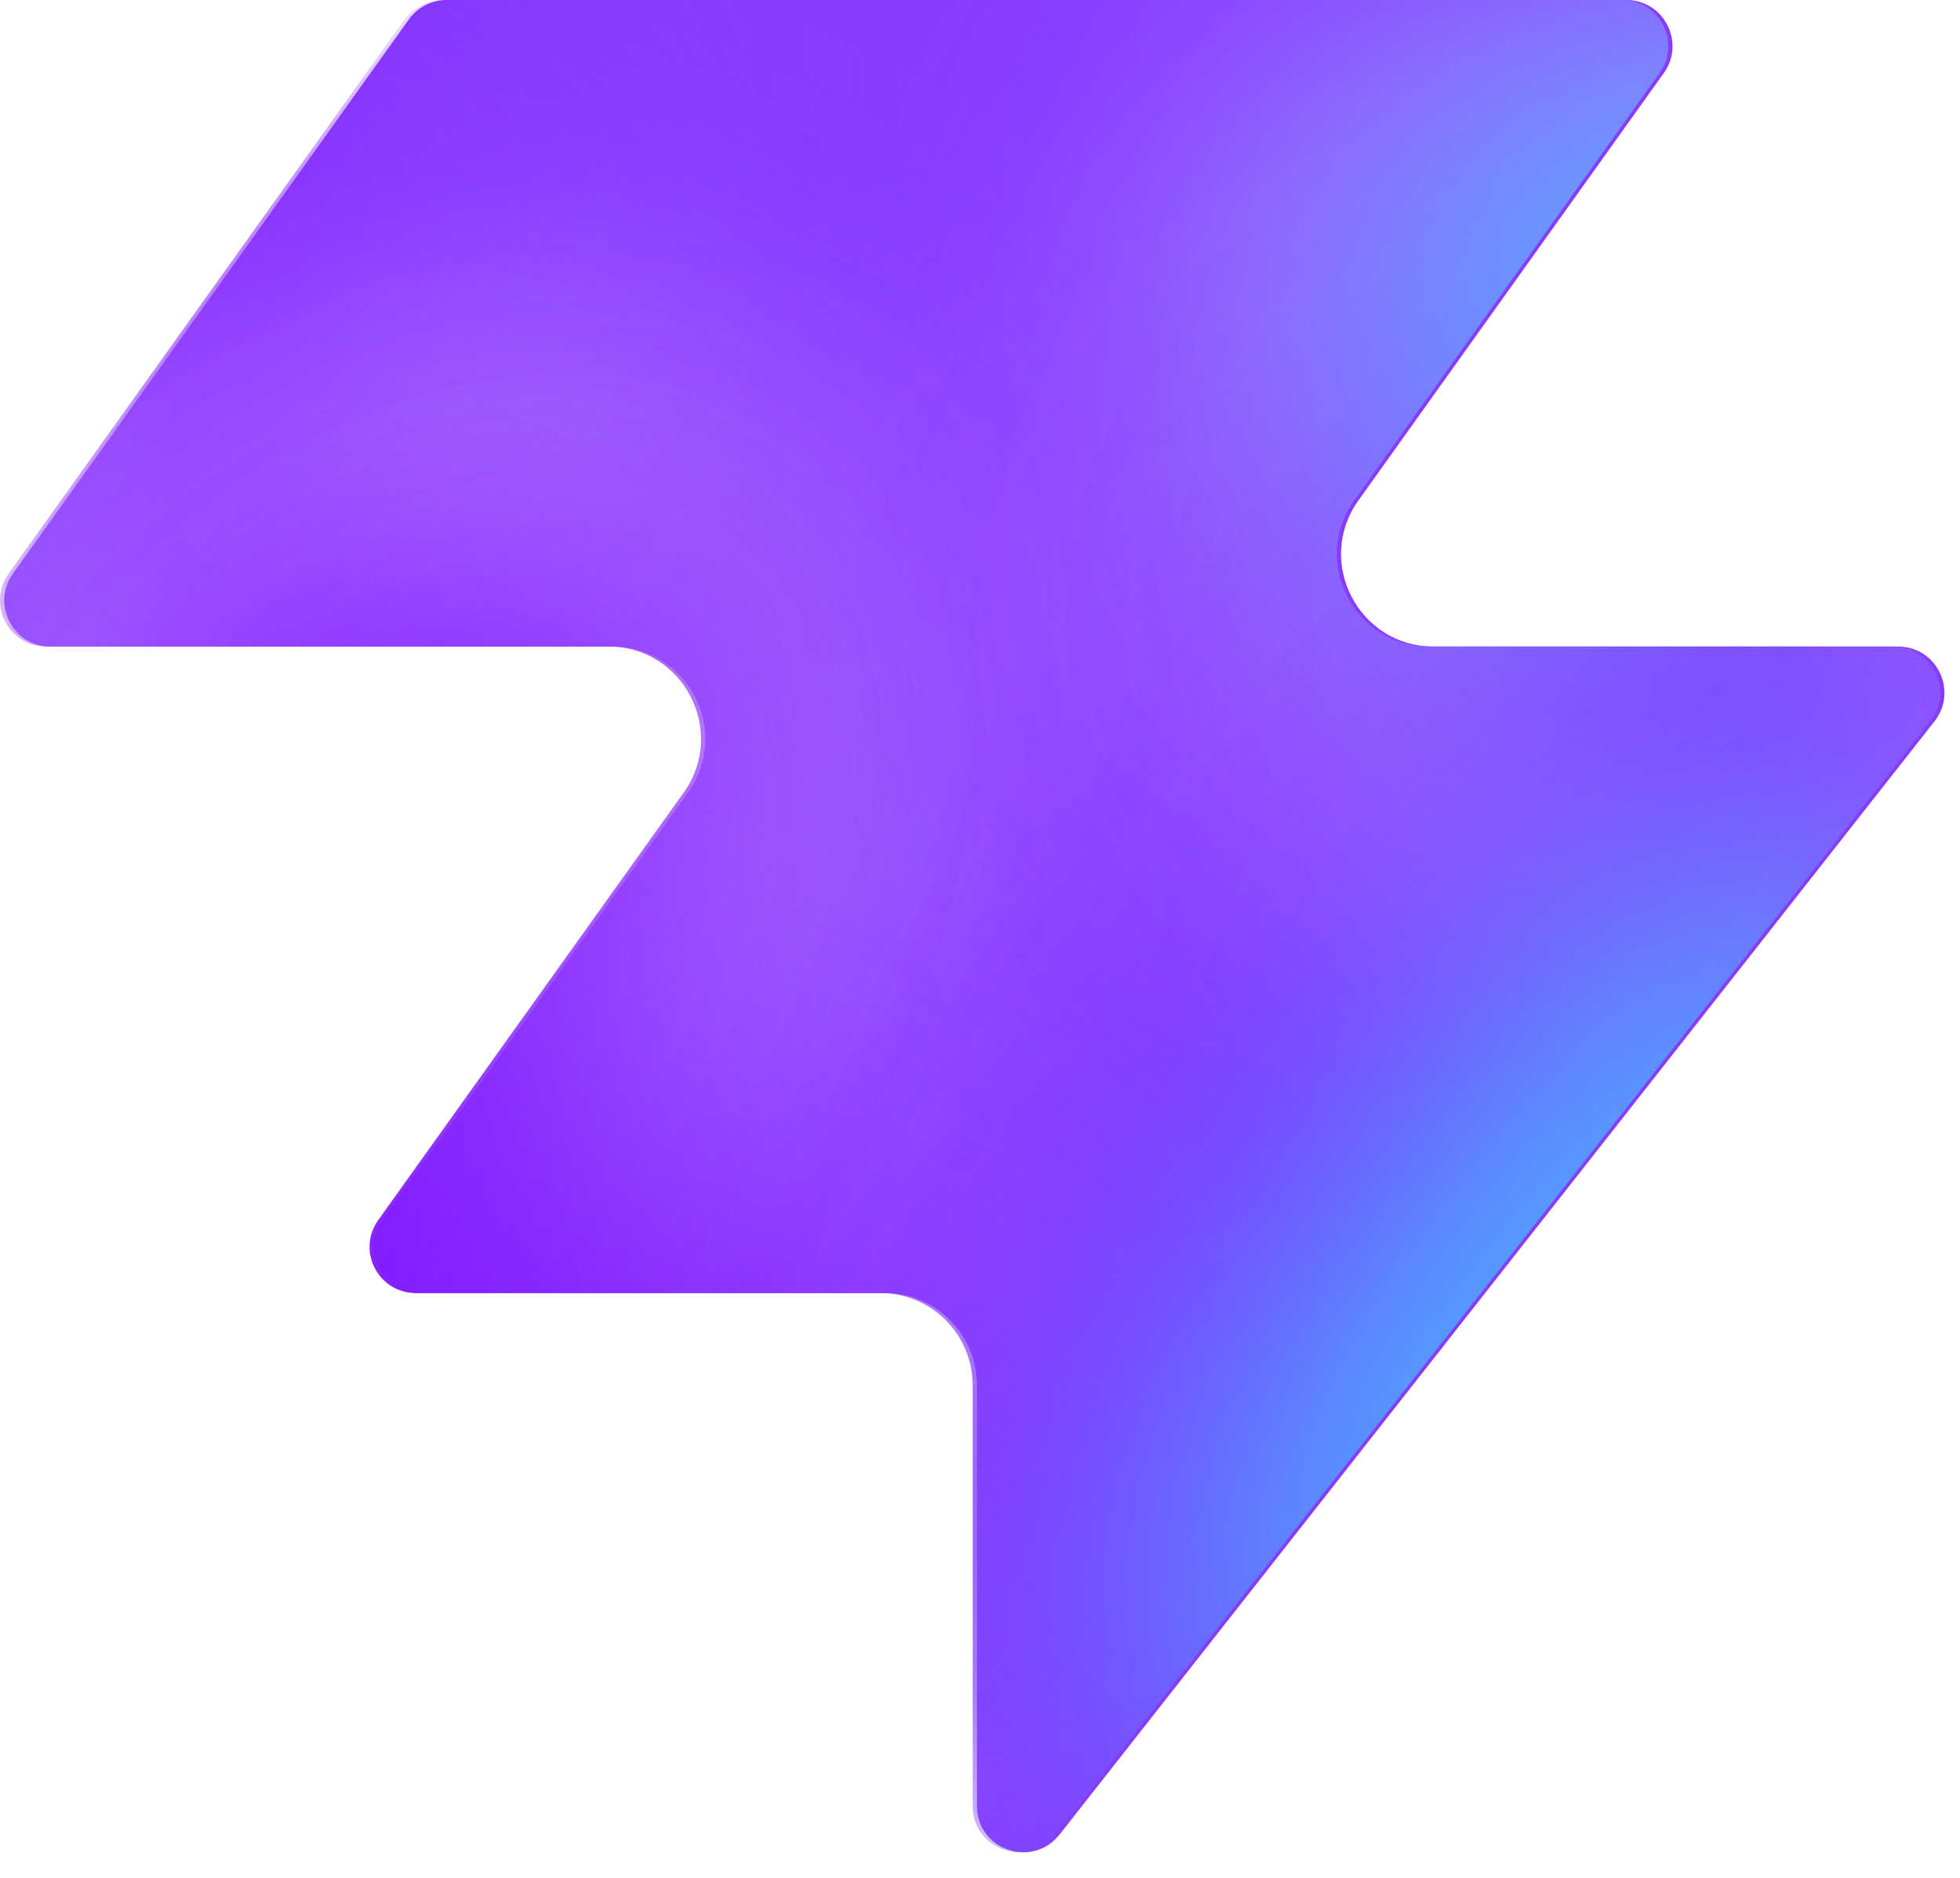
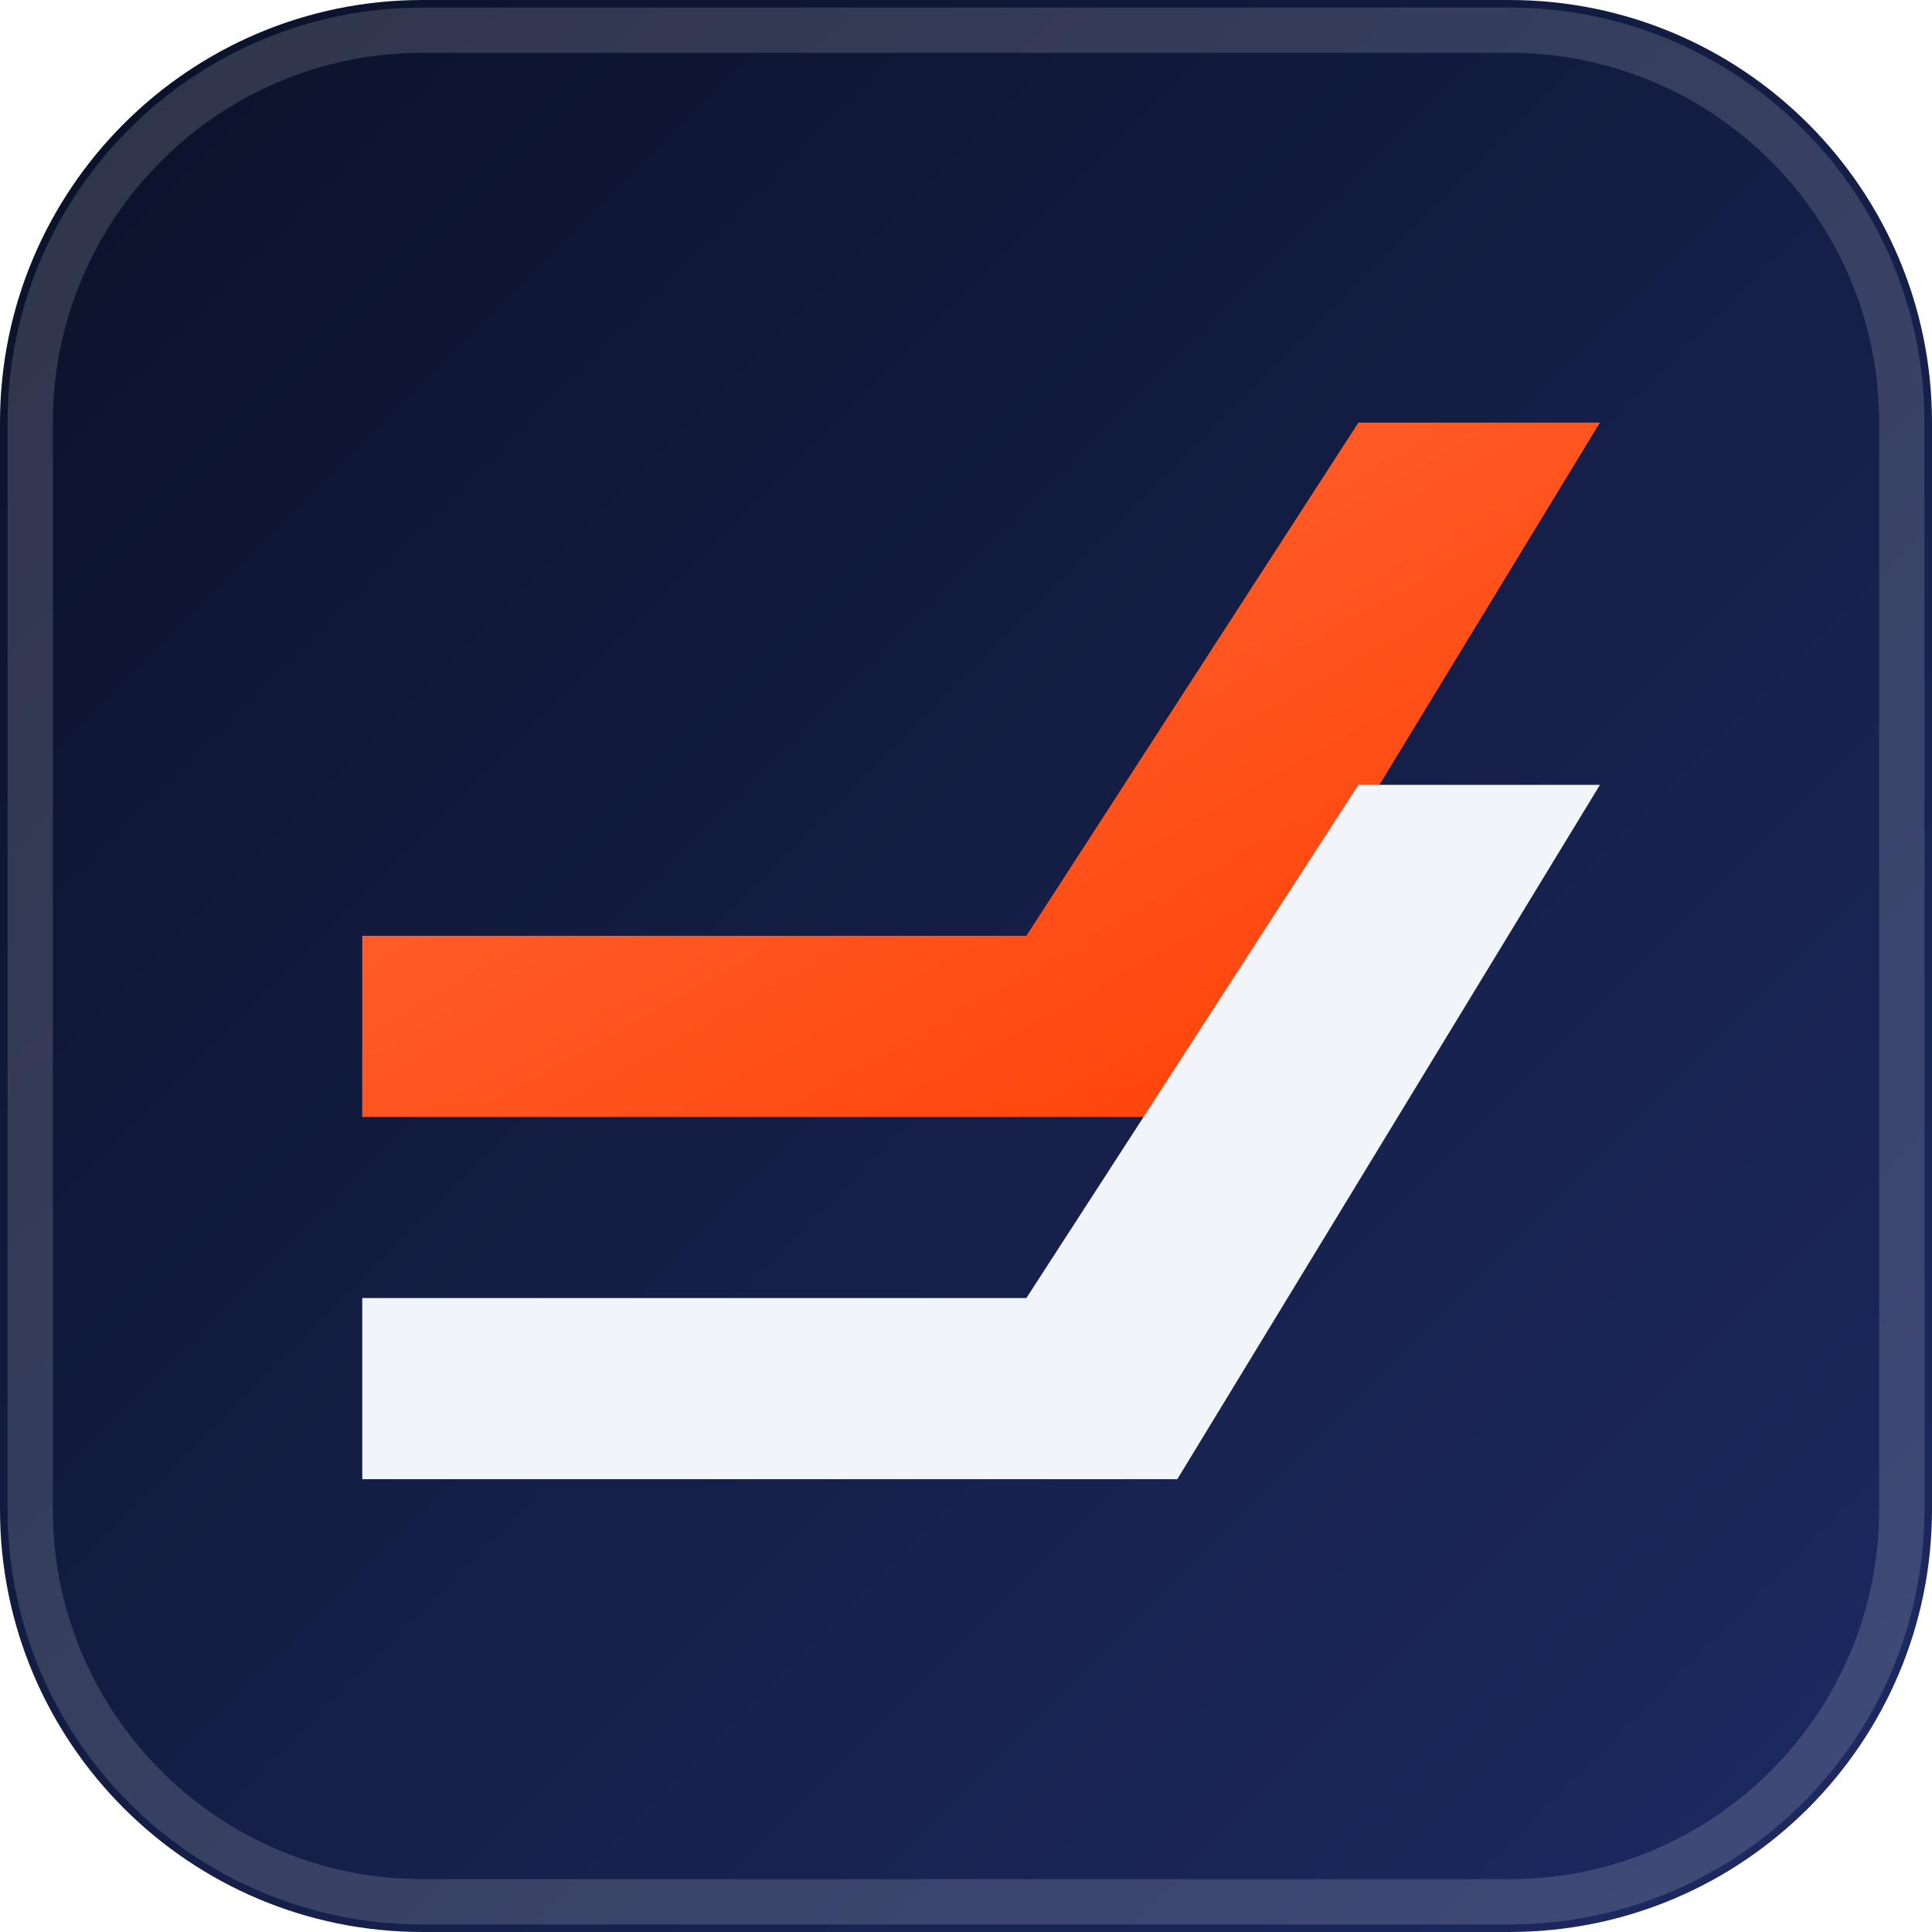
- <svg xmlns="http://www.w3.org/2000/svg" width="48" height="46" fill="none" viewBox="0 0 48 46">
-   <path fill="#863bff" d="M25.946 44.938c-.664.845-2.021.375-2.021-.698V33.937a2.26 2.26 0 0 0-2.262-2.262H10.287c-.92 0-1.456-1.04-.92-1.788l7.48-10.471c1.07-1.497 0-3.578-1.842-3.578H1.237c-.92 0-1.456-1.04-.92-1.788L10.013.474c.214-.297.556-.474.92-.474h28.894c.92 0 1.456 1.04.92 1.788l-7.48 10.471c-1.07 1.498 0 3.579 1.842 3.579h11.377c.943 0 1.473 1.088.89 1.83L25.947 44.94z" style="fill:#863bff;fill:color(display-p3 .525 .23 1);fill-opacity:1" />
-   <mask id="a" width="48" height="46" x="0" y="0" maskUnits="userSpaceOnUse" style="mask-type:alpha">
-     <path fill="#000" d="M25.842 44.938c-.664.844-2.021.375-2.021-.698V33.937a2.26 2.26 0 0 0-2.262-2.262H10.183c-.92 0-1.456-1.04-.92-1.788l7.48-10.471c1.07-1.498 0-3.579-1.842-3.579H1.133c-.92 0-1.456-1.04-.92-1.787L9.91.473c.214-.297.556-.474.92-.474h28.894c.92 0 1.456 1.04.92 1.788l-7.48 10.471c-1.07 1.498 0 3.578 1.842 3.578h11.377c.943 0 1.473 1.088.89 1.832L25.843 44.94z" style="fill:#000;fill-opacity:1" />
-   </mask>
-   <g mask="url(#a)">
-     <g filter="url(#b)">
-       <ellipse cx="5.508" cy="14.704" fill="#ede6ff" rx="5.508" ry="14.704" style="fill:#ede6ff;fill:color(display-p3 .927 .903 1);fill-opacity:1" transform="matrix(.00324 1 1 -.00324 -4.47 31.516)" />
-     </g>
-     <g filter="url(#c)">
-       <ellipse cx="10.399" cy="29.851" fill="#ede6ff" rx="10.399" ry="29.851" style="fill:#ede6ff;fill:color(display-p3 .927 .903 1);fill-opacity:1" transform="matrix(.00324 1 1 -.00324 -39.328 7.883)" />
-     </g>
-     <g filter="url(#d)">
-       <ellipse cx="5.508" cy="30.487" fill="#7e14ff" rx="5.508" ry="30.487" style="fill:#7e14ff;fill:color(display-p3 .492 .077 1);fill-opacity:1" transform="rotate(89.814 -25.913 -14.639)scale(1 -1)" />
-     </g>
-     <g filter="url(#e)">
-       <ellipse cx="5.508" cy="30.599" fill="#7e14ff" rx="5.508" ry="30.599" style="fill:#7e14ff;fill:color(display-p3 .492 .077 1);fill-opacity:1" transform="rotate(89.814 -32.644 -3.334)scale(1 -1)" />
-     </g>
-     <g filter="url(#f)">
-       <ellipse cx="5.508" cy="30.599" fill="#7e14ff" rx="5.508" ry="30.599" style="fill:#7e14ff;fill:color(display-p3 .492 .077 1);fill-opacity:1" transform="matrix(.00324 1 1 -.00324 -34.34 30.47)" />
-     </g>
-     <g filter="url(#g)">
-       <ellipse cx="14.072" cy="22.078" fill="#ede6ff" rx="14.072" ry="22.078" style="fill:#ede6ff;fill:color(display-p3 .927 .903 1);fill-opacity:1" transform="rotate(93.35 24.506 48.493)scale(-1 1)" />
-     </g>
-     <g filter="url(#h)">
-       <ellipse cx="3.47" cy="21.501" fill="#7e14ff" rx="3.47" ry="21.501" style="fill:#7e14ff;fill:color(display-p3 .492 .077 1);fill-opacity:1" transform="rotate(89.009 28.708 47.59)scale(-1 1)" />
-     </g>
-     <g filter="url(#i)">
-       <ellipse cx="3.47" cy="21.501" fill="#7e14ff" rx="3.47" ry="21.501" style="fill:#7e14ff;fill:color(display-p3 .492 .077 1);fill-opacity:1" transform="rotate(89.009 28.708 47.59)scale(-1 1)" />
-     </g>
-     <g filter="url(#j)">
-       <ellipse cx=".387" cy="8.972" fill="#7e14ff" rx="4.407" ry="29.108" style="fill:#7e14ff;fill:color(display-p3 .492 .077 1);fill-opacity:1" transform="rotate(39.51 .387 8.972)" />
-     </g>
-     <g filter="url(#k)">
-       <ellipse cx="47.523" cy="-6.092" fill="#7e14ff" rx="4.407" ry="29.108" style="fill:#7e14ff;fill:color(display-p3 .492 .077 1);fill-opacity:1" transform="rotate(37.892 47.523 -6.092)" />
-     </g>
-     <g filter="url(#l)">
-       <ellipse cx="41.412" cy="6.333" fill="#47bfff" rx="5.971" ry="9.665" style="fill:#47bfff;fill:color(display-p3 .28 .748 1);fill-opacity:1" transform="rotate(37.892 41.412 6.333)" />
-     </g>
-     <g filter="url(#m)">
-       <ellipse cx="-1.879" cy="38.332" fill="#7e14ff" rx="4.407" ry="29.108" style="fill:#7e14ff;fill:color(display-p3 .492 .077 1);fill-opacity:1" transform="rotate(37.892 -1.88 38.332)" />
-     </g>
-     <g filter="url(#n)">
-       <ellipse cx="-1.879" cy="38.332" fill="#7e14ff" rx="4.407" ry="29.108" style="fill:#7e14ff;fill:color(display-p3 .492 .077 1);fill-opacity:1" transform="rotate(37.892 -1.88 38.332)" />
-     </g>
-     <g filter="url(#o)">
-       <ellipse cx="35.651" cy="29.907" fill="#7e14ff" rx="4.407" ry="29.108" style="fill:#7e14ff;fill:color(display-p3 .492 .077 1);fill-opacity:1" transform="rotate(37.892 35.651 29.907)" />
-     </g>
-     <g filter="url(#p)">
-       <ellipse cx="38.418" cy="32.4" fill="#47bfff" rx="5.971" ry="15.297" style="fill:#47bfff;fill:color(display-p3 .28 .748 1);fill-opacity:1" transform="rotate(37.892 38.418 32.4)" />
-     </g>
+ <svg xmlns="http://www.w3.org/2000/svg" viewBox="0 0 64 64" width="100%" height="100%">
+   <defs>
+     <linearGradient id="favFlame" x1="0%" y1="0%" x2="100%" y2="100%">
+       <stop offset="0%" stop-color="#FF6E40" />
+       <stop offset="100%" stop-color="#FF3D00" />
+     </linearGradient>
+     <linearGradient id="favNavy" x1="0%" y1="0%" x2="100%" y2="100%">
+       <stop offset="0%" stop-color="#0A1128" />
+       <stop offset="100%" stop-color="#1E2B63" />
+     </linearGradient>
+   </defs>
+   <rect width="64" height="64" rx="14" fill="url(#favNavy)" />
+   <rect width="62" height="62" x="1" y="1" rx="13" fill="none" stroke="rgba(255,255,255,0.15)" stroke-width="1.5" />
+   <g transform="translate(1, 0)">
+     <path d="M 11 31 L 33 31 L 44 14 L 52 14 L 38 37 L 11 37 Z" fill="url(#favFlame)" />
+     <path d="M 11 43 L 33 43 L 44 26 L 52 26 L 38 49 L 11 49 Z" fill="#F1F5F9" />
  </g>
-   <defs>
-     <filter id="b" width="60.045" height="41.654" x="-19.77" y="16.149" color-interpolation-filters="sRGB" filterUnits="userSpaceOnUse">
-       <feFlood flood-opacity="0" result="BackgroundImageFix" />
-       <feBlend in="SourceGraphic" in2="BackgroundImageFix" result="shape" />
-       <feGaussianBlur result="effect1_foregroundBlur_2002_17158" stdDeviation="7.659" />
-     </filter>
-     <filter id="c" width="90.34" height="51.437" x="-54.613" y="-7.533" color-interpolation-filters="sRGB" filterUnits="userSpaceOnUse">
-       <feFlood flood-opacity="0" result="BackgroundImageFix" />
-       <feBlend in="SourceGraphic" in2="BackgroundImageFix" result="shape" />
-       <feGaussianBlur result="effect1_foregroundBlur_2002_17158" stdDeviation="7.659" />
-     </filter>
-     <filter id="d" width="79.355" height="29.4" x="-49.64" y="2.03" color-interpolation-filters="sRGB" filterUnits="userSpaceOnUse">
-       <feFlood flood-opacity="0" result="BackgroundImageFix" />
-       <feBlend in="SourceGraphic" in2="BackgroundImageFix" result="shape" />
-       <feGaussianBlur result="effect1_foregroundBlur_2002_17158" stdDeviation="4.596" />
-     </filter>
-     <filter id="e" width="79.579" height="29.4" x="-45.045" y="20.029" color-interpolation-filters="sRGB" filterUnits="userSpaceOnUse">
-       <feFlood flood-opacity="0" result="BackgroundImageFix" />
-       <feBlend in="SourceGraphic" in2="BackgroundImageFix" result="shape" />
-       <feGaussianBlur result="effect1_foregroundBlur_2002_17158" stdDeviation="4.596" />
-     </filter>
-     <filter id="f" width="79.579" height="29.4" x="-43.513" y="21.178" color-interpolation-filters="sRGB" filterUnits="userSpaceOnUse">
-       <feFlood flood-opacity="0" result="BackgroundImageFix" />
-       <feBlend in="SourceGraphic" in2="BackgroundImageFix" result="shape" />
-       <feGaussianBlur result="effect1_foregroundBlur_2002_17158" stdDeviation="4.596" />
-     </filter>
-     <filter id="g" width="74.749" height="58.852" x="15.756" y="-17.901" color-interpolation-filters="sRGB" filterUnits="userSpaceOnUse">
-       <feFlood flood-opacity="0" result="BackgroundImageFix" />
-       <feBlend in="SourceGraphic" in2="BackgroundImageFix" result="shape" />
-       <feGaussianBlur result="effect1_foregroundBlur_2002_17158" stdDeviation="7.659" />
-     </filter>
-     <filter id="h" width="61.377" height="25.362" x="23.548" y="2.284" color-interpolation-filters="sRGB" filterUnits="userSpaceOnUse">
-       <feFlood flood-opacity="0" result="BackgroundImageFix" />
-       <feBlend in="SourceGraphic" in2="BackgroundImageFix" result="shape" />
-       <feGaussianBlur result="effect1_foregroundBlur_2002_17158" stdDeviation="4.596" />
-     </filter>
-     <filter id="i" width="61.377" height="25.362" x="23.548" y="2.284" color-interpolation-filters="sRGB" filterUnits="userSpaceOnUse">
-       <feFlood flood-opacity="0" result="BackgroundImageFix" />
-       <feBlend in="SourceGraphic" in2="BackgroundImageFix" result="shape" />
-       <feGaussianBlur result="effect1_foregroundBlur_2002_17158" stdDeviation="4.596" />
-     </filter>
-     <filter id="j" width="56.045" height="63.649" x="-27.636" y="-22.853" color-interpolation-filters="sRGB" filterUnits="userSpaceOnUse">
-       <feFlood flood-opacity="0" result="BackgroundImageFix" />
-       <feBlend in="SourceGraphic" in2="BackgroundImageFix" result="shape" />
-       <feGaussianBlur result="effect1_foregroundBlur_2002_17158" stdDeviation="4.596" />
-     </filter>
-     <filter id="k" width="54.814" height="64.646" x="20.116" y="-38.415" color-interpolation-filters="sRGB" filterUnits="userSpaceOnUse">
-       <feFlood flood-opacity="0" result="BackgroundImageFix" />
-       <feBlend in="SourceGraphic" in2="BackgroundImageFix" result="shape" />
-       <feGaussianBlur result="effect1_foregroundBlur_2002_17158" stdDeviation="4.596" />
-     </filter>
-     <filter id="l" width="33.541" height="35.313" x="24.641" y="-11.323" color-interpolation-filters="sRGB" filterUnits="userSpaceOnUse">
-       <feFlood flood-opacity="0" result="BackgroundImageFix" />
-       <feBlend in="SourceGraphic" in2="BackgroundImageFix" result="shape" />
-       <feGaussianBlur result="effect1_foregroundBlur_2002_17158" stdDeviation="4.596" />
-     </filter>
-     <filter id="m" width="54.814" height="64.646" x="-29.286" y="6.009" color-interpolation-filters="sRGB" filterUnits="userSpaceOnUse">
-       <feFlood flood-opacity="0" result="BackgroundImageFix" />
-       <feBlend in="SourceGraphic" in2="BackgroundImageFix" result="shape" />
-       <feGaussianBlur result="effect1_foregroundBlur_2002_17158" stdDeviation="4.596" />
-     </filter>
-     <filter id="n" width="54.814" height="64.646" x="-29.286" y="6.009" color-interpolation-filters="sRGB" filterUnits="userSpaceOnUse">
-       <feFlood flood-opacity="0" result="BackgroundImageFix" />
-       <feBlend in="SourceGraphic" in2="BackgroundImageFix" result="shape" />
-       <feGaussianBlur result="effect1_foregroundBlur_2002_17158" stdDeviation="4.596" />
-     </filter>
-     <filter id="o" width="54.814" height="64.646" x="8.244" y="-2.416" color-interpolation-filters="sRGB" filterUnits="userSpaceOnUse">
-       <feFlood flood-opacity="0" result="BackgroundImageFix" />
-       <feBlend in="SourceGraphic" in2="BackgroundImageFix" result="shape" />
-       <feGaussianBlur result="effect1_foregroundBlur_2002_17158" stdDeviation="4.596" />
-     </filter>
-     <filter id="p" width="39.409" height="43.623" x="18.713" y="10.588" color-interpolation-filters="sRGB" filterUnits="userSpaceOnUse">
-       <feFlood flood-opacity="0" result="BackgroundImageFix" />
-       <feBlend in="SourceGraphic" in2="BackgroundImageFix" result="shape" />
-       <feGaussianBlur result="effect1_foregroundBlur_2002_17158" stdDeviation="4.596" />
-     </filter>
-   </defs>
</svg>
